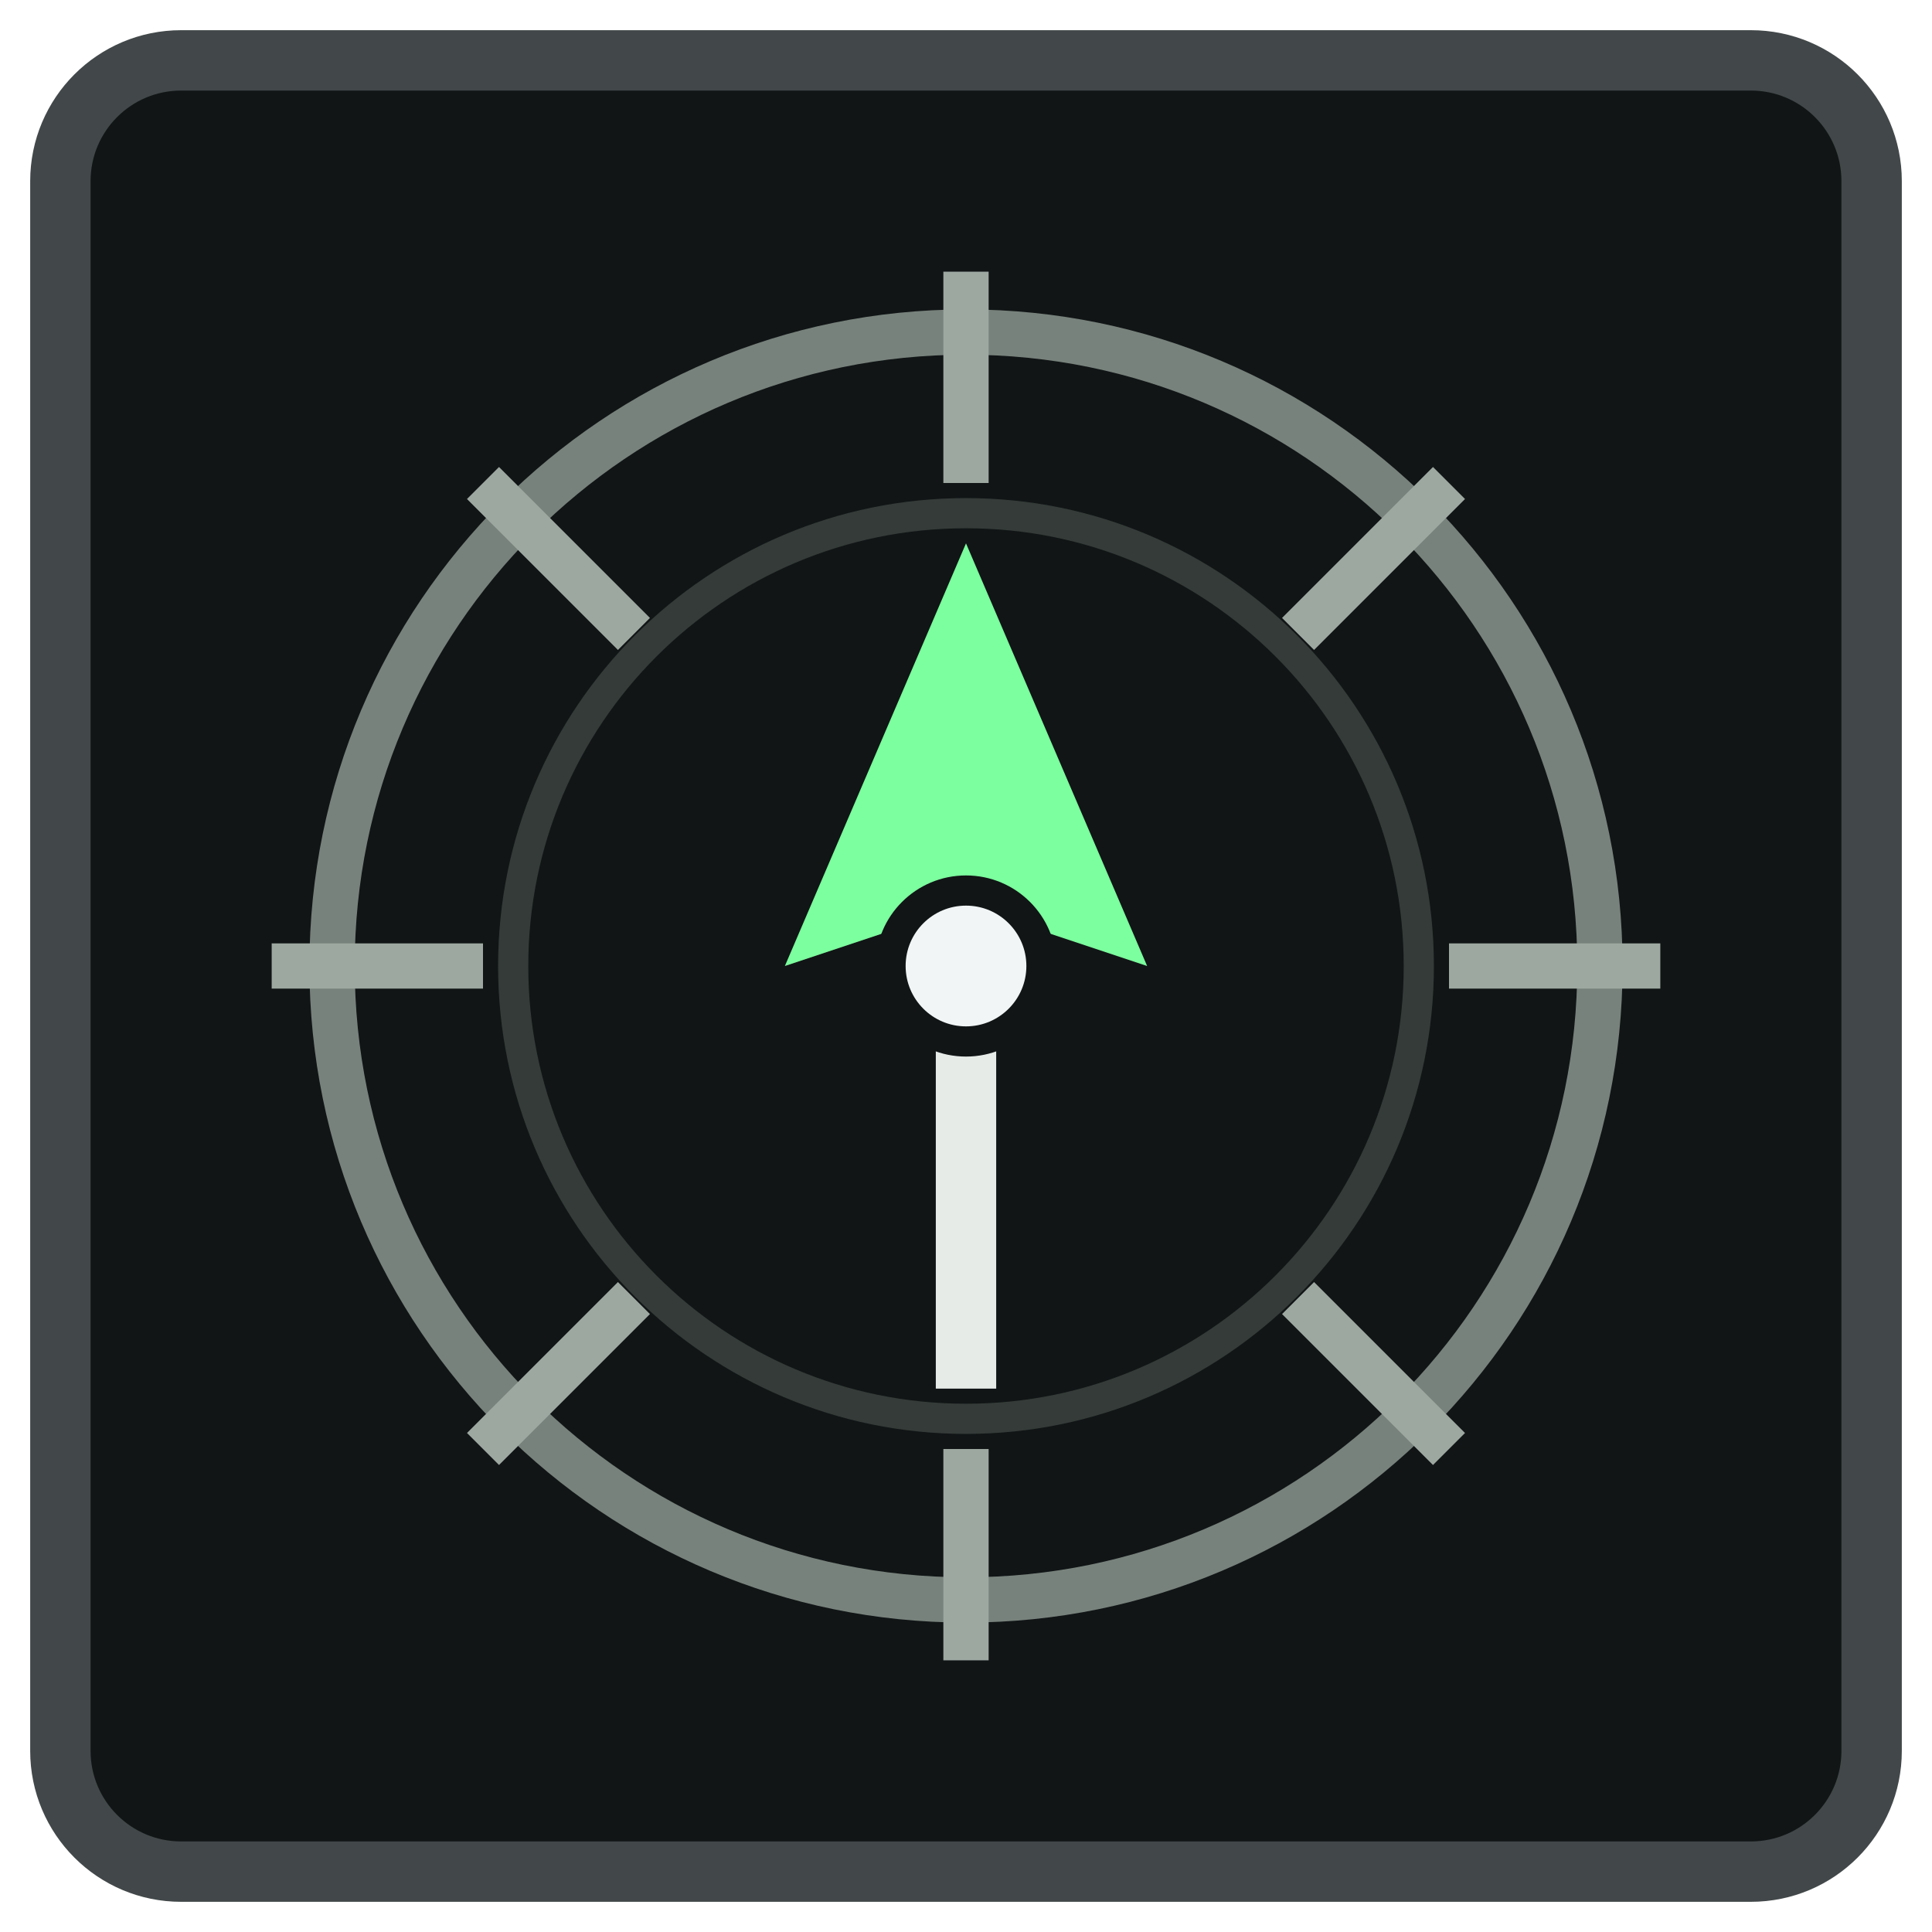
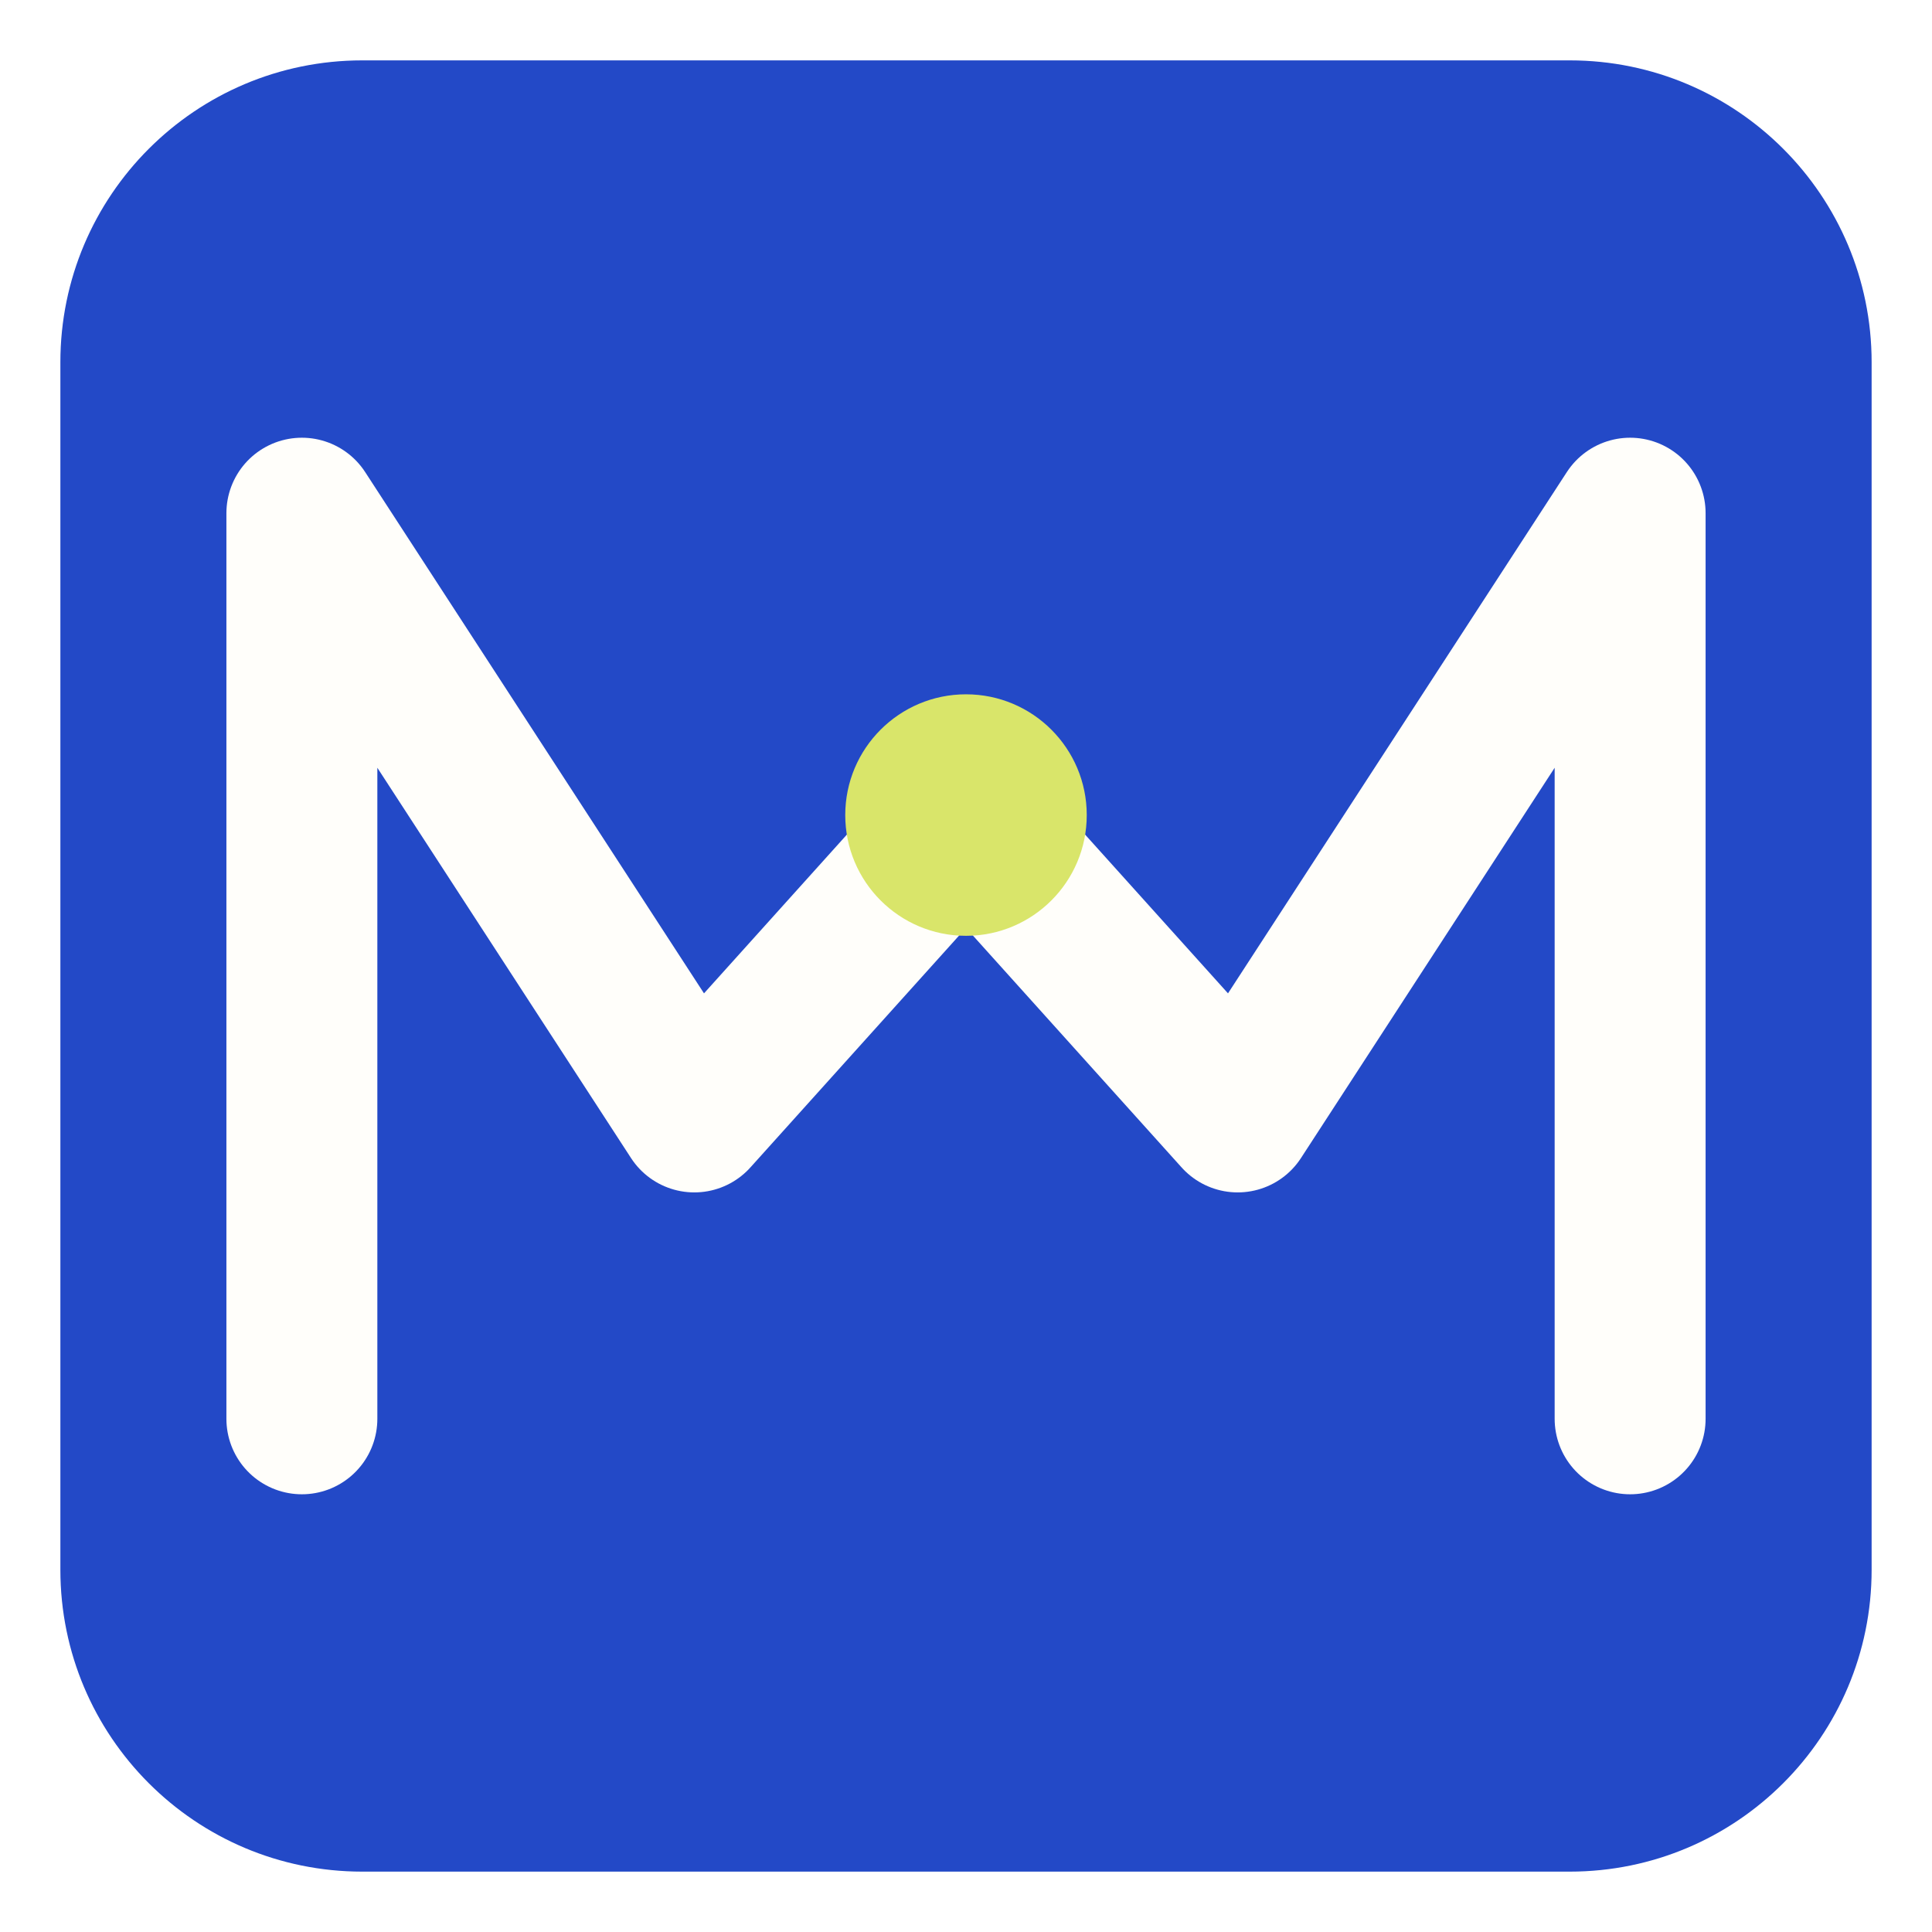
<svg xmlns="http://www.w3.org/2000/svg" viewBox="0 0 64 64" fill="none">
-   <rect x="2" y="2" width="60" height="60" rx="4" fill="#111516" stroke="#424849" stroke-width="2" />
-   <circle cx="32" cy="32" r="21" stroke="#78827c" stroke-width="1.5" />
-   <circle cx="32" cy="32" r="15" stroke="#343b38" stroke-width="1" />
-   <path d="M32 9v7m0 32v7M9 32h7m32 0h7M16 16l5 5m22 22 5 5m0-32-5 5m-22 22-5 5" stroke="#9da8a1" stroke-width="1.5" />
-   <path d="m32 18 6 14-6-2-6 2 6-14Z" fill="#7cff9e" />
-   <path d="M32 32v14" stroke="#e6ebe8" stroke-width="2" />
-   <circle cx="32" cy="32" r="2.5" fill="#f2f5f5" stroke="#111516" stroke-width="1" />
+   <rect x="2" y="2" width="60" height="60" rx="10" fill="#2349c7" />
+   <path d="M10 47V17l13 20 9-10 9 10 13-20v30" stroke="#fffefa" stroke-width="5" stroke-linecap="round" stroke-linejoin="round" />
+   <circle cx="32" cy="27" r="4" fill="#d9e56a" />
</svg>
